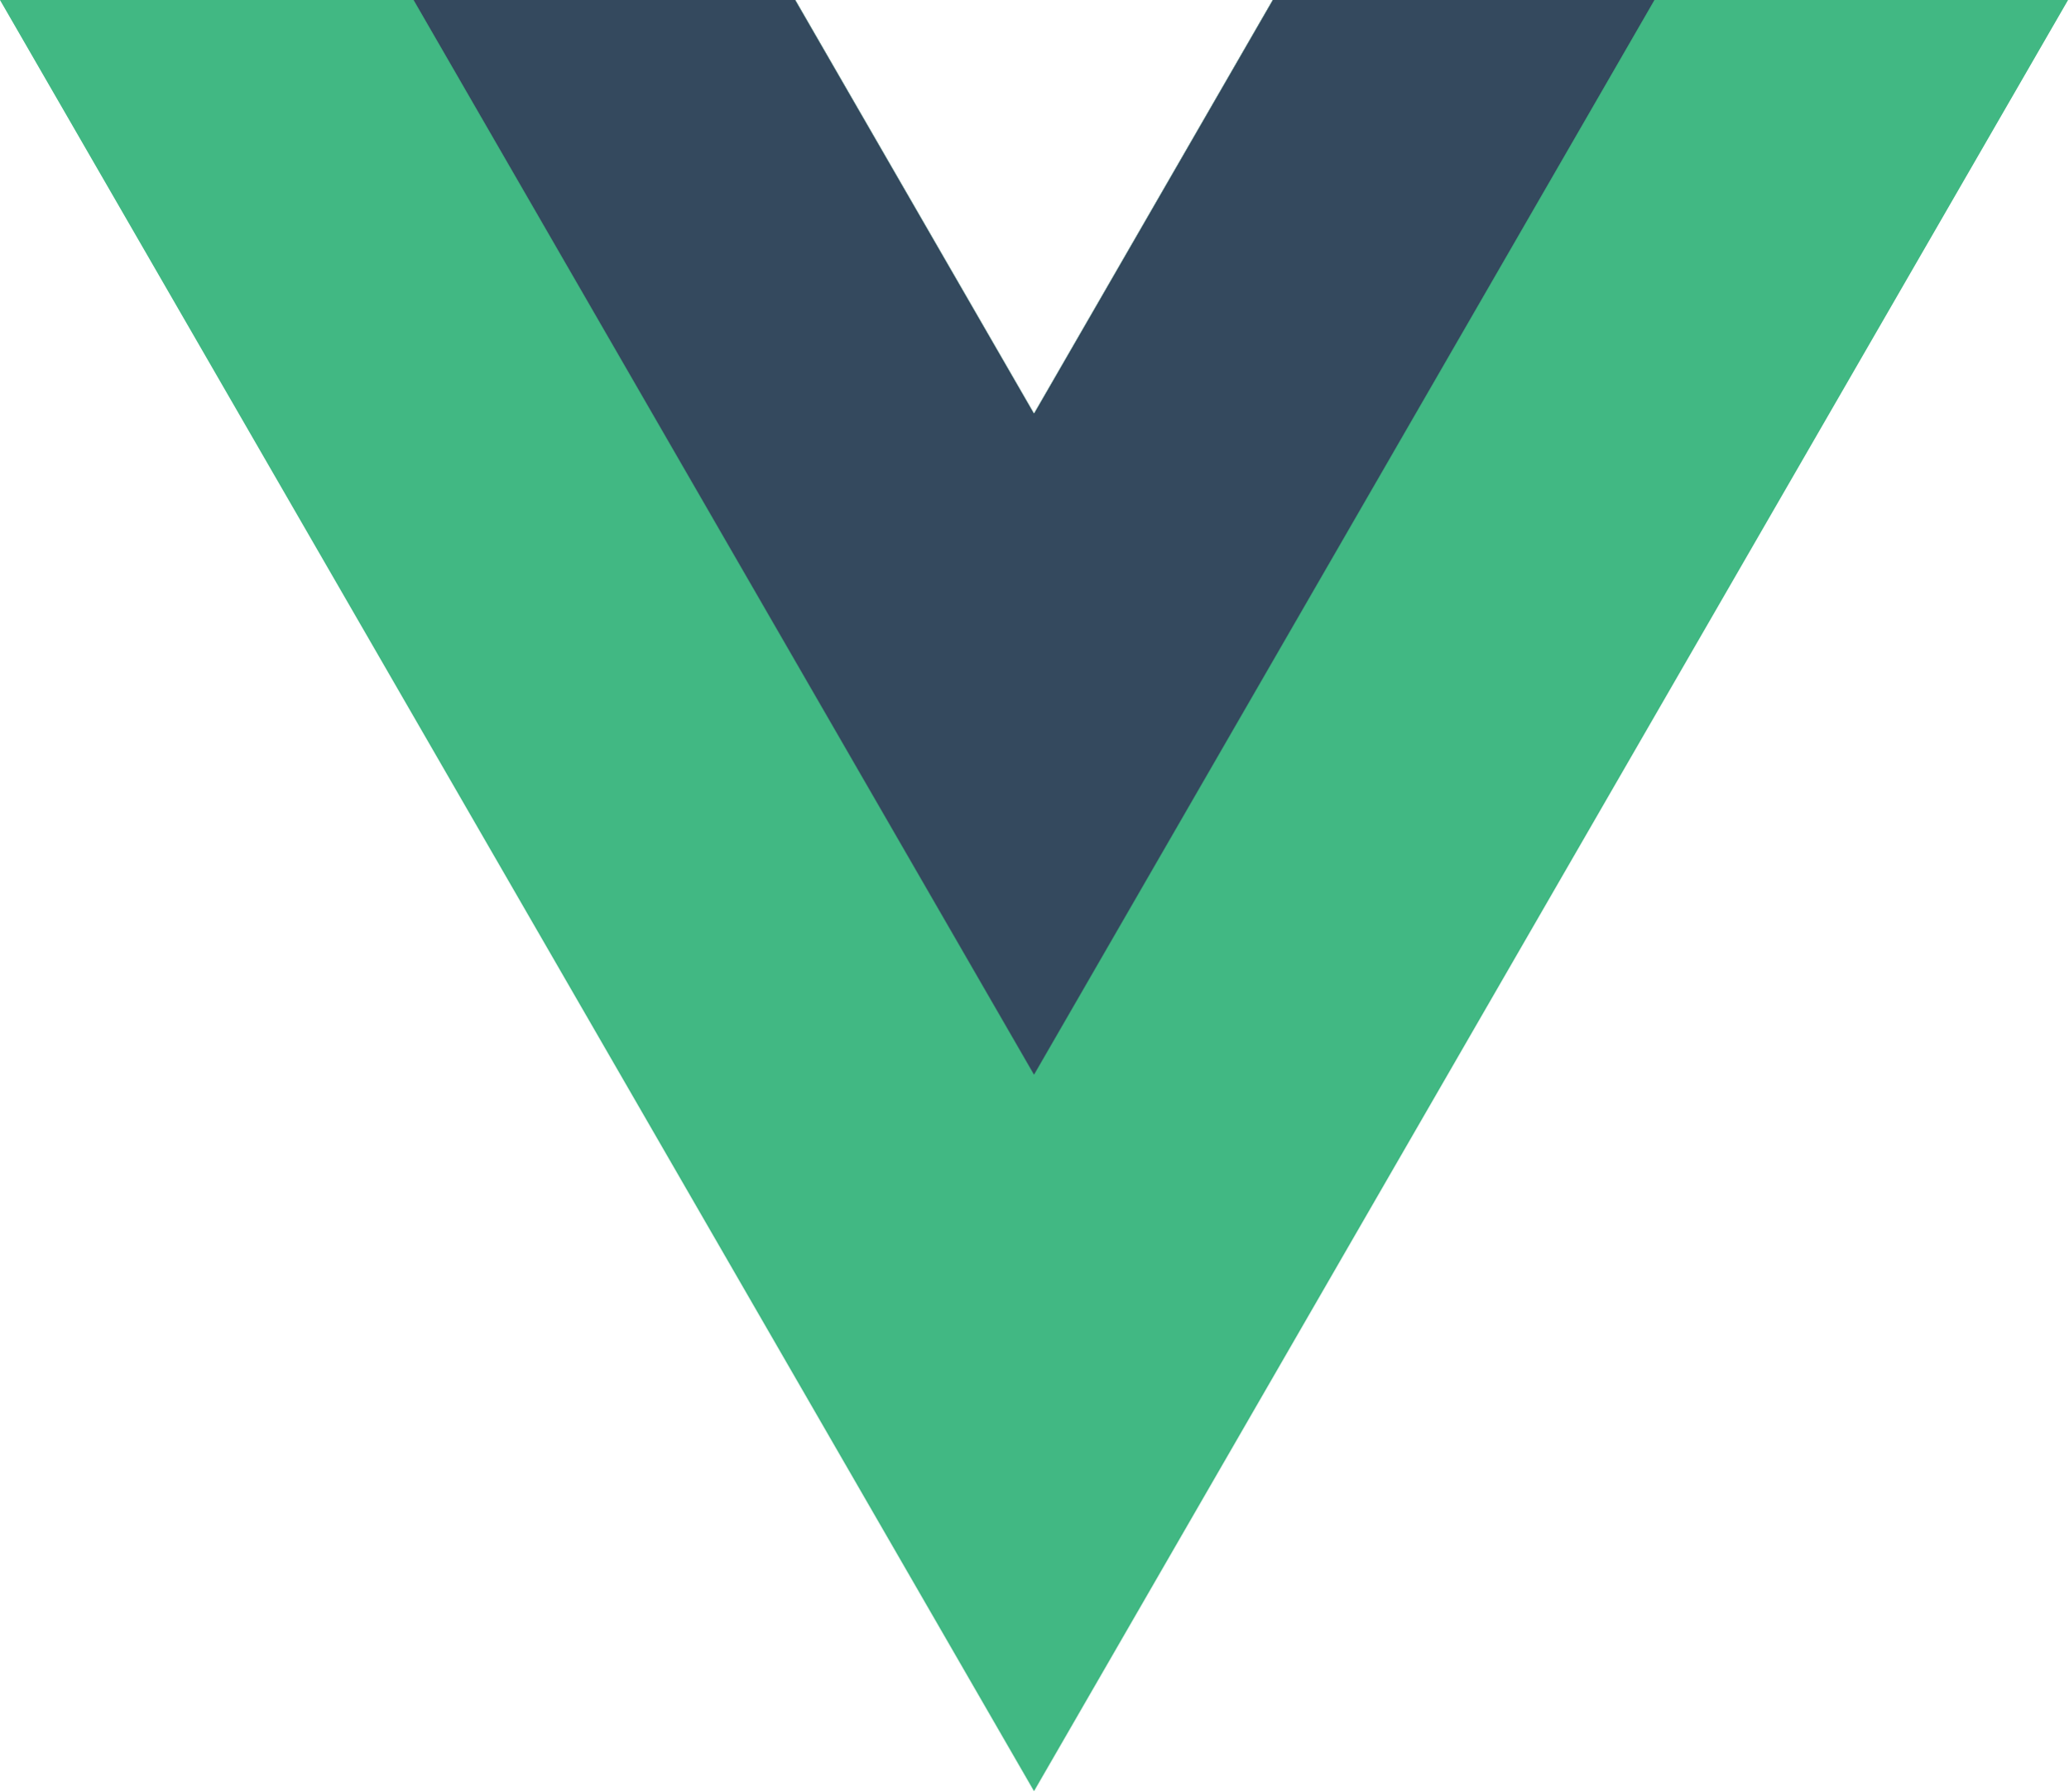
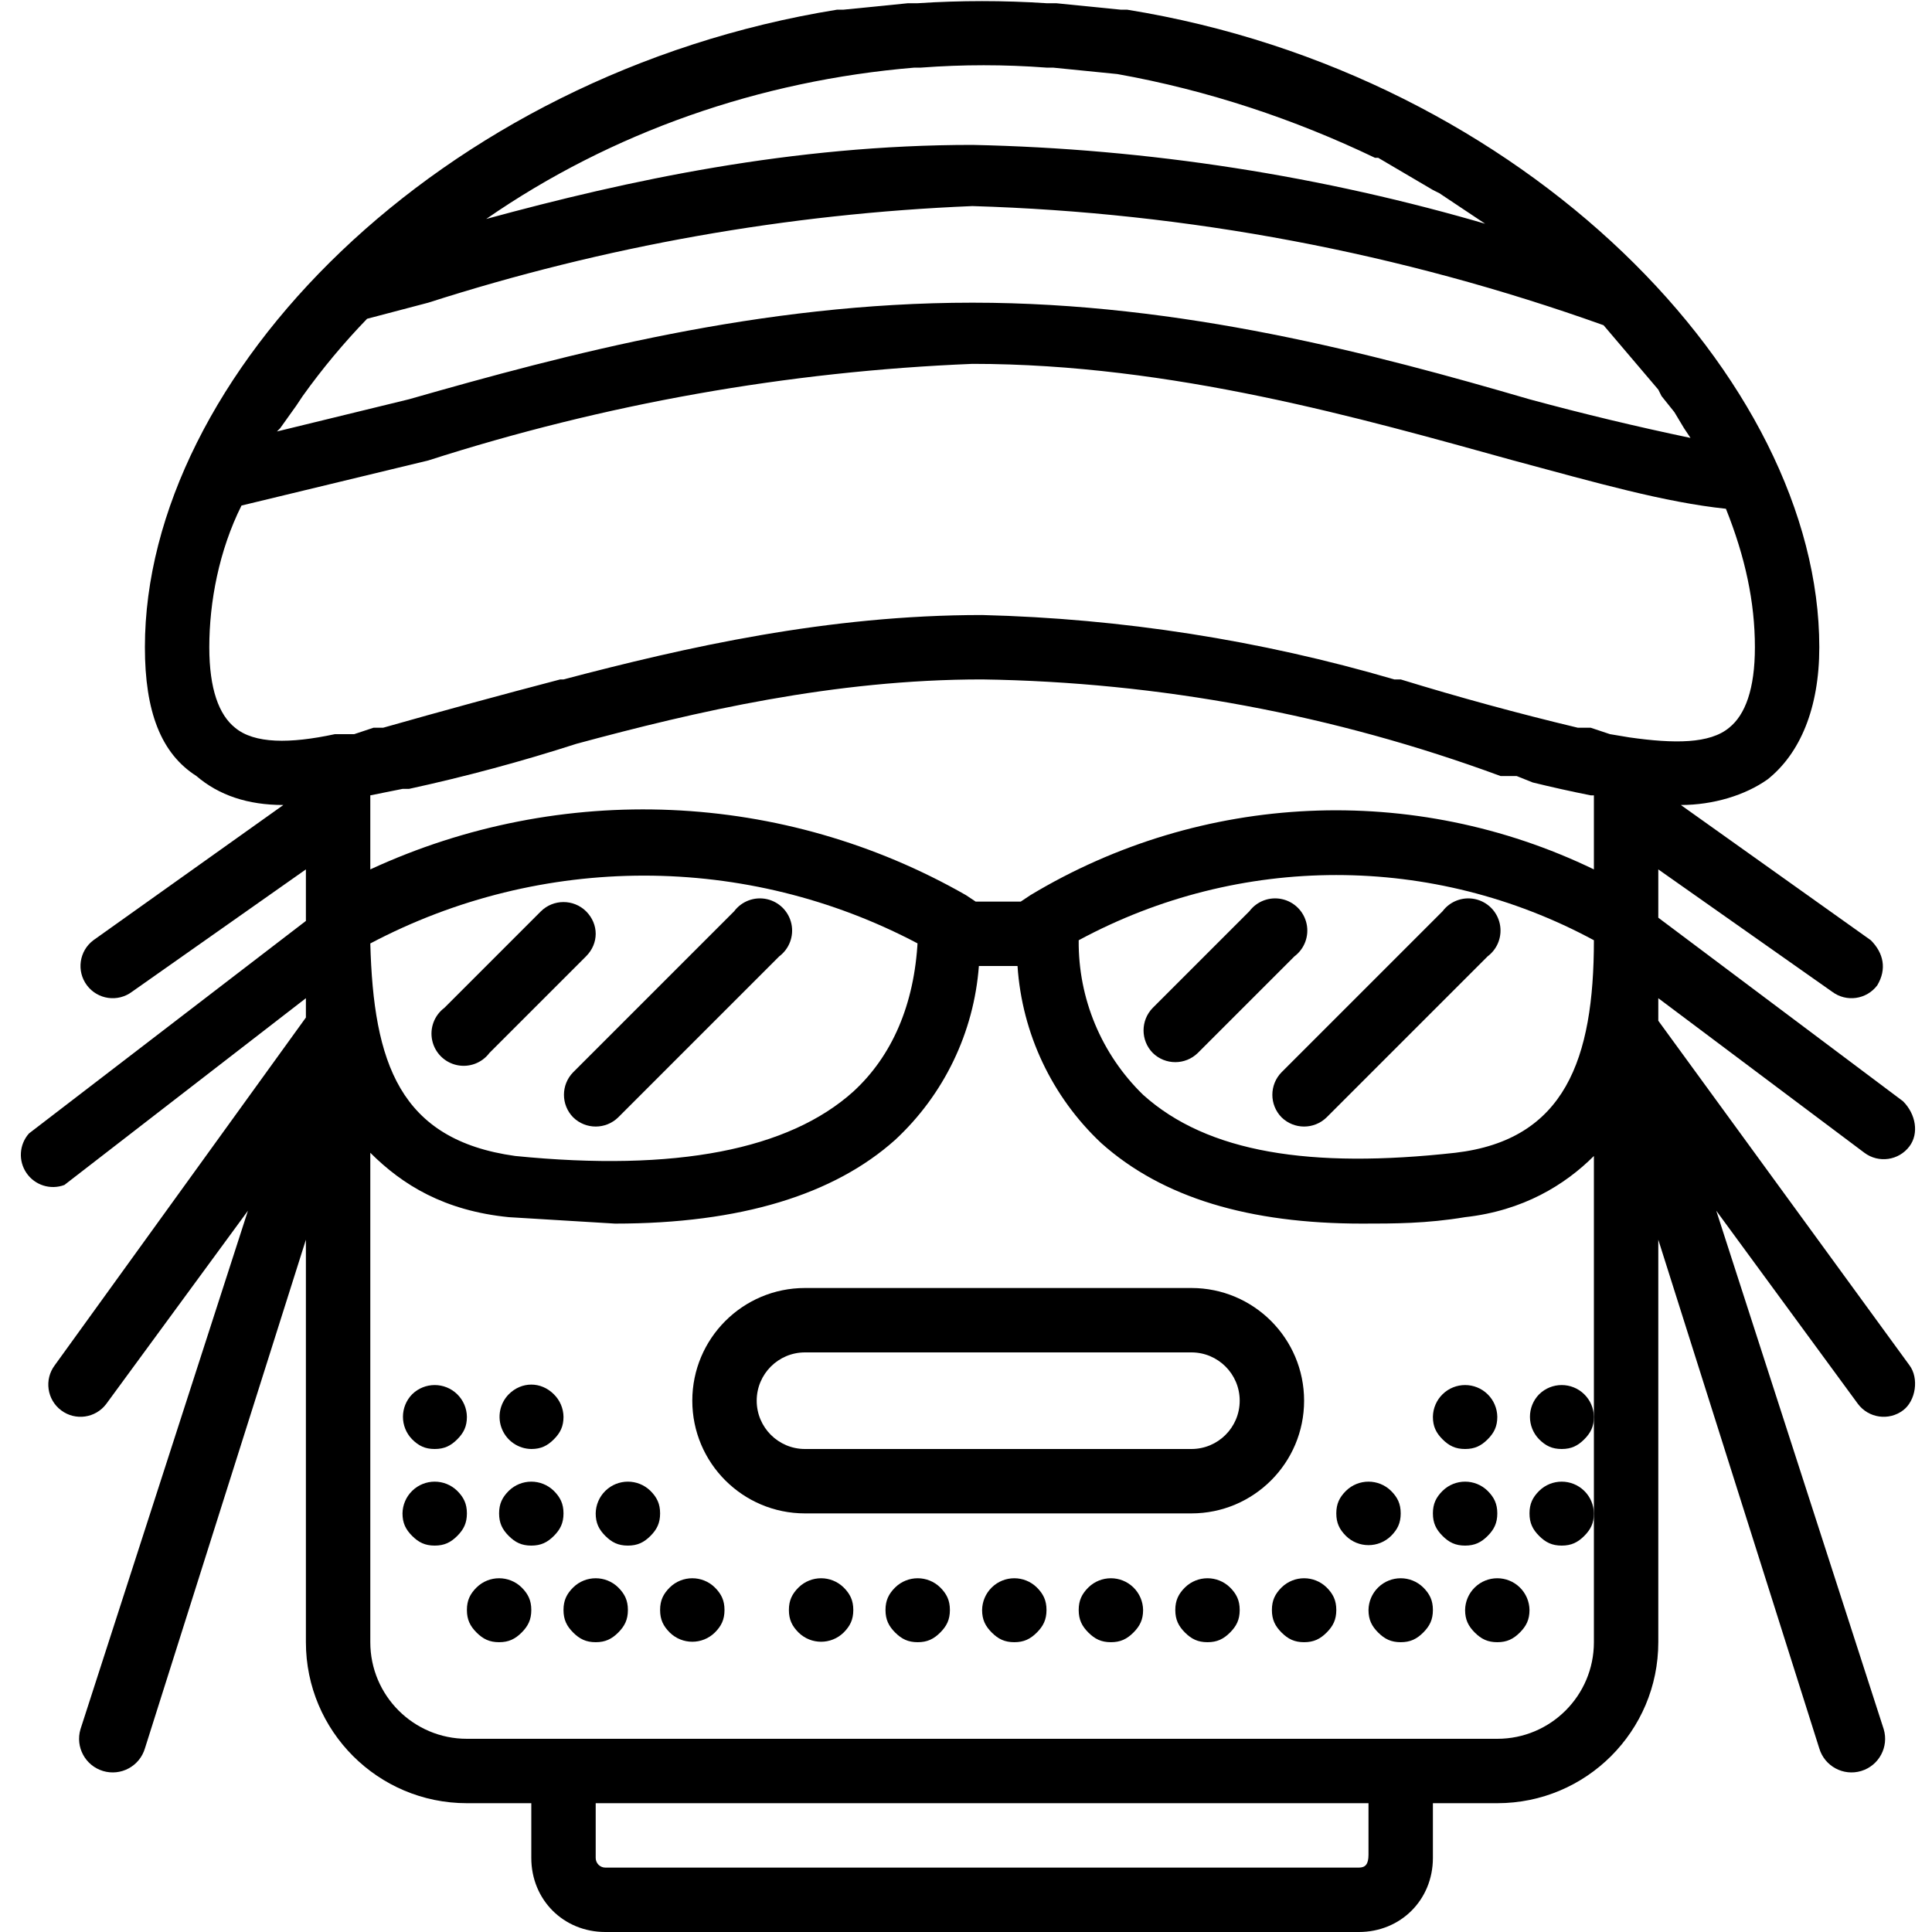
- <svg xmlns="http://www.w3.org/2000/svg" viewBox="0 0 261.76 226.69">
-   <path d="M161.096.001l-30.225 52.351L100.647.001H-.005l130.877 226.688L261.749.001z" fill="#41b883" />
-   <path d="M161.096.001l-30.225 52.351L100.647.001H52.346l78.526 136.01L209.398.001z" fill="#34495e" />
+ <svg xmlns="http://www.w3.org/2000/svg" xml:space="preserve" viewBox="0 0 60 60">
+   <path d="M37 40H25a3.5 3.5 0 0 0 0 7h12a3.5 3.5 0 0 0 0-7zm0 5H25a1.5 1.5 0 0 1 0-3h12a1.5 1.5 0 0 1 0 3z" />
+   <path d="M51.5 31.7V31l6.4 4.8a1 1 0 0 0 1.4-.2c.3-.4.2-1-.2-1.4l-7.6-5.7V27l5.4 3.8a1 1 0 0 0 1.4-.2c.3-.5.2-1-.2-1.4L52.2 25c1 0 2-.3 2.7-.8 1-.8 1.6-2.2 1.6-4.1 0-8.3-9.1-17.8-21.5-19.8h-.2l-2-.2h-.3a30.5 30.5 0 0 0-4 0h-.3l-2 .2H26C13.6 2.3 4.5 11.7 4.5 20.1c0 2 .5 3.3 1.6 4 .7.6 1.6.9 2.7.9l-5.9 4.2a1 1 0 1 0 1.2 1.6L9.5 27v1.6L.9 35.2A1 1 0 0 0 2 36.8L9.5 31v.6L1.7 42.4a1 1 0 1 0 1.6 1.2l4.4-6-5.2 16.1a1 1 0 0 0 2 .6l5-15.8V51a5 5 0 0 0 5 5h2v1.7c0 1.3 1 2.3 2.3 2.3h23.4c1.3 0 2.3-1 2.3-2.3V56h2a5 5 0 0 0 5-5V38.5l5 15.8a1 1 0 1 0 2-.6l-5.2-16.1 4.4 6a1 1 0 0 0 1.4.2c.4-.3.5-1 .2-1.4l-7.8-10.7zM32 27.8l-.3.2h-1.4l-.3-.2a20.2 20.2 0 0 0-18.5-.8v-2.3l1-.2h.2a55.2 55.2 0 0 0 5.2-1.4c3.7-1 8-2 12.6-2a48.6 48.6 0 0 1 16.1 3h.5l.5.2a42.3 42.3 0 0 0 1.8.4h.1V27a18.4 18.4 0 0 0-17.5.8zm17.5 1.4c0 3.7-.9 6.2-4.3 6.6-4.5.5-7.7 0-9.7-1.8a6.6 6.6 0 0 1-2-4.8c5-2.7 11-2.7 16 0zm-21 0c-.1 2-.8 3.6-2 4.7-2 1.8-5.5 2.5-10.5 2-3.6-.5-4.4-2.9-4.5-6.6a18.2 18.2 0 0 1 17 0zm4-27.1h.2l2 .2c2.8.5 5.5 1.4 8 2.6h.1l1.7 1 .2.1 1.5 1h.1a61.6 61.6 0 0 0-16.1-2.5c-5.6 0-10.7 1.1-15.1 2.3 3.9-2.7 8.5-4.3 13.3-4.7h.2a25.8 25.8 0 0 1 3.9 0zM8.7 13.3l.5-.7.2-.3a21.2 21.2 0 0 1 2-2.4l1.9-.5a63.9 63.9 0 0 1 16.9-3 63.9 63.9 0 0 1 19.6 3.7l1.7 2 .1.2.4.5.3.5.2.3a88 88 0 0 1-5-1.2c-4.8-1.4-10.8-3-17.3-3-6.6 0-12.6 1.6-17.5 3l-4.1 1 .1-.1zm-1.4 9.3c-.5-.4-.8-1.2-.8-2.5 0-1.4.3-3 1-4.4l5.8-1.4a63.8 63.8 0 0 1 16.9-3c6.2 0 12.1 1.7 16.8 3 2.6.7 4.7 1.3 6.6 1.5.6 1.5.9 2.9.9 4.3 0 1.3-.3 2.1-.8 2.5-.6.5-1.7.5-3.1.3l-.6-.1-.6-.2H49a89.7 89.7 0 0 1-5.5-1.5h-.2a50 50 0 0 0-12.8-2c-4.8 0-9.2 1-13 2h-.1a274.3 274.3 0 0 0-5.5 1.5h-.3l-.6.2h-.6c-1.4.3-2.5.3-3.1-.2zm35.2 35c0 .3-.1.4-.3.4H18.8a.3.3 0 0 1-.3-.3V56h24v1.7zm4-3.6h-32a3 3 0 0 1-3-3V35.8c1 1 2.3 1.8 4.3 2l3.3.2c3.9 0 6.8-.9 8.7-2.6a8.2 8.2 0 0 0 2.6-5.4h1.2a8.3 8.3 0 0 0 2.6 5.5c1.9 1.7 4.6 2.5 8.1 2.5 1 0 2 0 3.2-.2 1.8-.2 3.1-1 4-1.9V51a3 3 0 0 1-3 3z" />
+   <path d="M18.2 28.3a1 1 0 0 0-1.4 0l-3 3a1 1 0 1 0 1.4 1.4l3-3c.4-.4.4-1 0-1.4zM17.8 34.7a1 1 0 0 0 1.4 0l5-5a1 1 0 1 0-1.4-1.4l-5 5a1 1 0 0 0 0 1.4zM35.8 32.7a1 1 0 0 0 1.4 0l3-3a1 1 0 1 0-1.4-1.4l-3 3a1 1 0 0 0 0 1.4zM39.8 34.7a1 1 0 0 0 1.4 0l5-5a1 1 0 1 0-1.4-1.4l-5 5a1 1 0 0 0 0 1.4zM46.2 47.7c.2-.2.3-.4.3-.7s-.1-.5-.3-.7a1 1 0 0 0-1.4 0c-.2.2-.3.4-.3.7s.1.5.3.7c.2.2.4.3.7.3s.5-.1.7-.3zM45.5 45c.3 0 .5-.1.7-.3.2-.2.3-.4.3-.7a1 1 0 0 0-.3-.7 1 1 0 0 0-1.4 0 1 1 0 0 0-.3.7c0 .3.1.5.3.7.2.2.4.3.7.3zM48.5 45c.3 0 .5-.1.7-.3.2-.2.3-.4.3-.7a1 1 0 0 0-.3-.7 1 1 0 0 0-1.4 0 1 1 0 0 0 0 1.4c.2.2.4.3.7.3zM47.8 46.3c-.2.2-.3.4-.3.7s.1.5.3.7c.2.2.4.3.7.3s.5-.1.7-.3c.2-.2.3-.4.3-.7a1 1 0 0 0-.3-.7 1 1 0 0 0-1.4 0zM45.8 49.3a1 1 0 0 0-.3.7c0 .3.1.5.3.7.2.2.4.3.7.3.3 0 .5-.1.7-.3.2-.2.3-.4.3-.7a1 1 0 0 0-.3-.7 1 1 0 0 0-1.4 0zM42.8 49.3a1 1 0 0 0-.3.7c0 .3.1.5.3.7.2.2.4.3.7.3.3 0 .5-.1.7-.3.2-.2.3-.4.3-.7s-.1-.5-.3-.7a1 1 0 0 0-1.4 0zM43.2 47.7c.2-.2.3-.4.3-.7s-.1-.5-.3-.7a1 1 0 0 0-1.4 0c-.2.2-.3.4-.3.7s.1.5.3.7a1 1 0 0 0 1.4 0zM39.8 49.3c-.2.2-.3.4-.3.7s.1.5.3.7c.2.2.4.3.7.3.3 0 .5-.1.7-.3.2-.2.3-.4.3-.7s-.1-.5-.3-.7a1 1 0 0 0-1.4 0zM36.8 49.3c-.2.2-.3.4-.3.7s.1.5.3.7c.2.2.4.3.7.3.3 0 .5-.1.7-.3.2-.2.3-.4.3-.7s-.1-.5-.3-.7a1 1 0 0 0-1.4 0zM33.8 49.3c-.2.2-.3.4-.3.7s.1.5.3.7c.2.2.4.3.7.3.3 0 .5-.1.7-.3.2-.2.3-.4.3-.7a1 1 0 0 0-.3-.7 1 1 0 0 0-1.4 0zM17.2 46.3a1 1 0 0 0-1.4 0c-.2.2-.3.4-.3.7s.1.5.3.7c.2.2.4.3.7.3s.5-.1.7-.3c.2-.2.3-.4.3-.7s-.1-.5-.3-.7zM16.5 45c.3 0 .5-.1.7-.3.2-.2.3-.4.3-.7a1 1 0 0 0-.3-.7c-.4-.4-1-.4-1.4 0a1 1 0 0 0 .7 1.7zM13.5 45c.3 0 .5-.1.7-.3.2-.2.3-.4.3-.7a1 1 0 0 0-.3-.7 1 1 0 0 0-1.4 0 1 1 0 0 0 0 1.4c.2.2.4.3.7.3zM14.2 46.3a1 1 0 0 0-1.4 0 1 1 0 0 0-.3.7c0 .3.1.5.3.7.2.2.4.3.7.3.3 0 .5-.1.7-.3.2-.2.3-.4.3-.7s-.1-.5-.3-.7zM14.8 49.3c-.2.2-.3.4-.3.7s.1.5.3.7c.2.2.4.3.7.3.3 0 .5-.1.7-.3.2-.2.3-.4.3-.7s-.1-.5-.3-.7a1 1 0 0 0-1.4 0zM17.8 49.3c-.2.2-.3.4-.3.7s.1.5.3.7c.2.2.4.3.7.3.3 0 .5-.1.7-.3.2-.2.3-.4.3-.7s-.1-.5-.3-.7a1 1 0 0 0-1.4 0zM20.2 46.3a1 1 0 0 0-1.4 0 1 1 0 0 0-.3.7c0 .3.1.5.3.7.2.2.4.3.7.3s.5-.1.7-.3c.2-.2.3-.4.3-.7s-.1-.5-.3-.7zM20.8 49.3c-.2.2-.3.4-.3.7s.1.5.3.7a1 1 0 0 0 1.4 0c.2-.2.3-.4.3-.7s-.1-.5-.3-.7a1 1 0 0 0-1.4 0zM24.8 49.3c-.2.2-.3.4-.3.7s.1.5.3.7a1 1 0 0 0 1.4 0c.2-.2.3-.4.3-.7s-.1-.5-.3-.7a1 1 0 0 0-1.4 0zM27.8 49.3c-.2.2-.3.4-.3.7s.1.5.3.7c.2.2.4.3.7.3.3 0 .5-.1.7-.3.2-.2.3-.4.3-.7s-.1-.5-.3-.7a1 1 0 0 0-1.4 0zM30.8 49.3a1 1 0 0 0-.3.7c0 .3.1.5.3.7.2.2.4.3.7.3.3 0 .5-.1.7-.3.2-.2.3-.4.3-.7s-.1-.5-.3-.7a1 1 0 0 0-1.4 0z" />
</svg>
